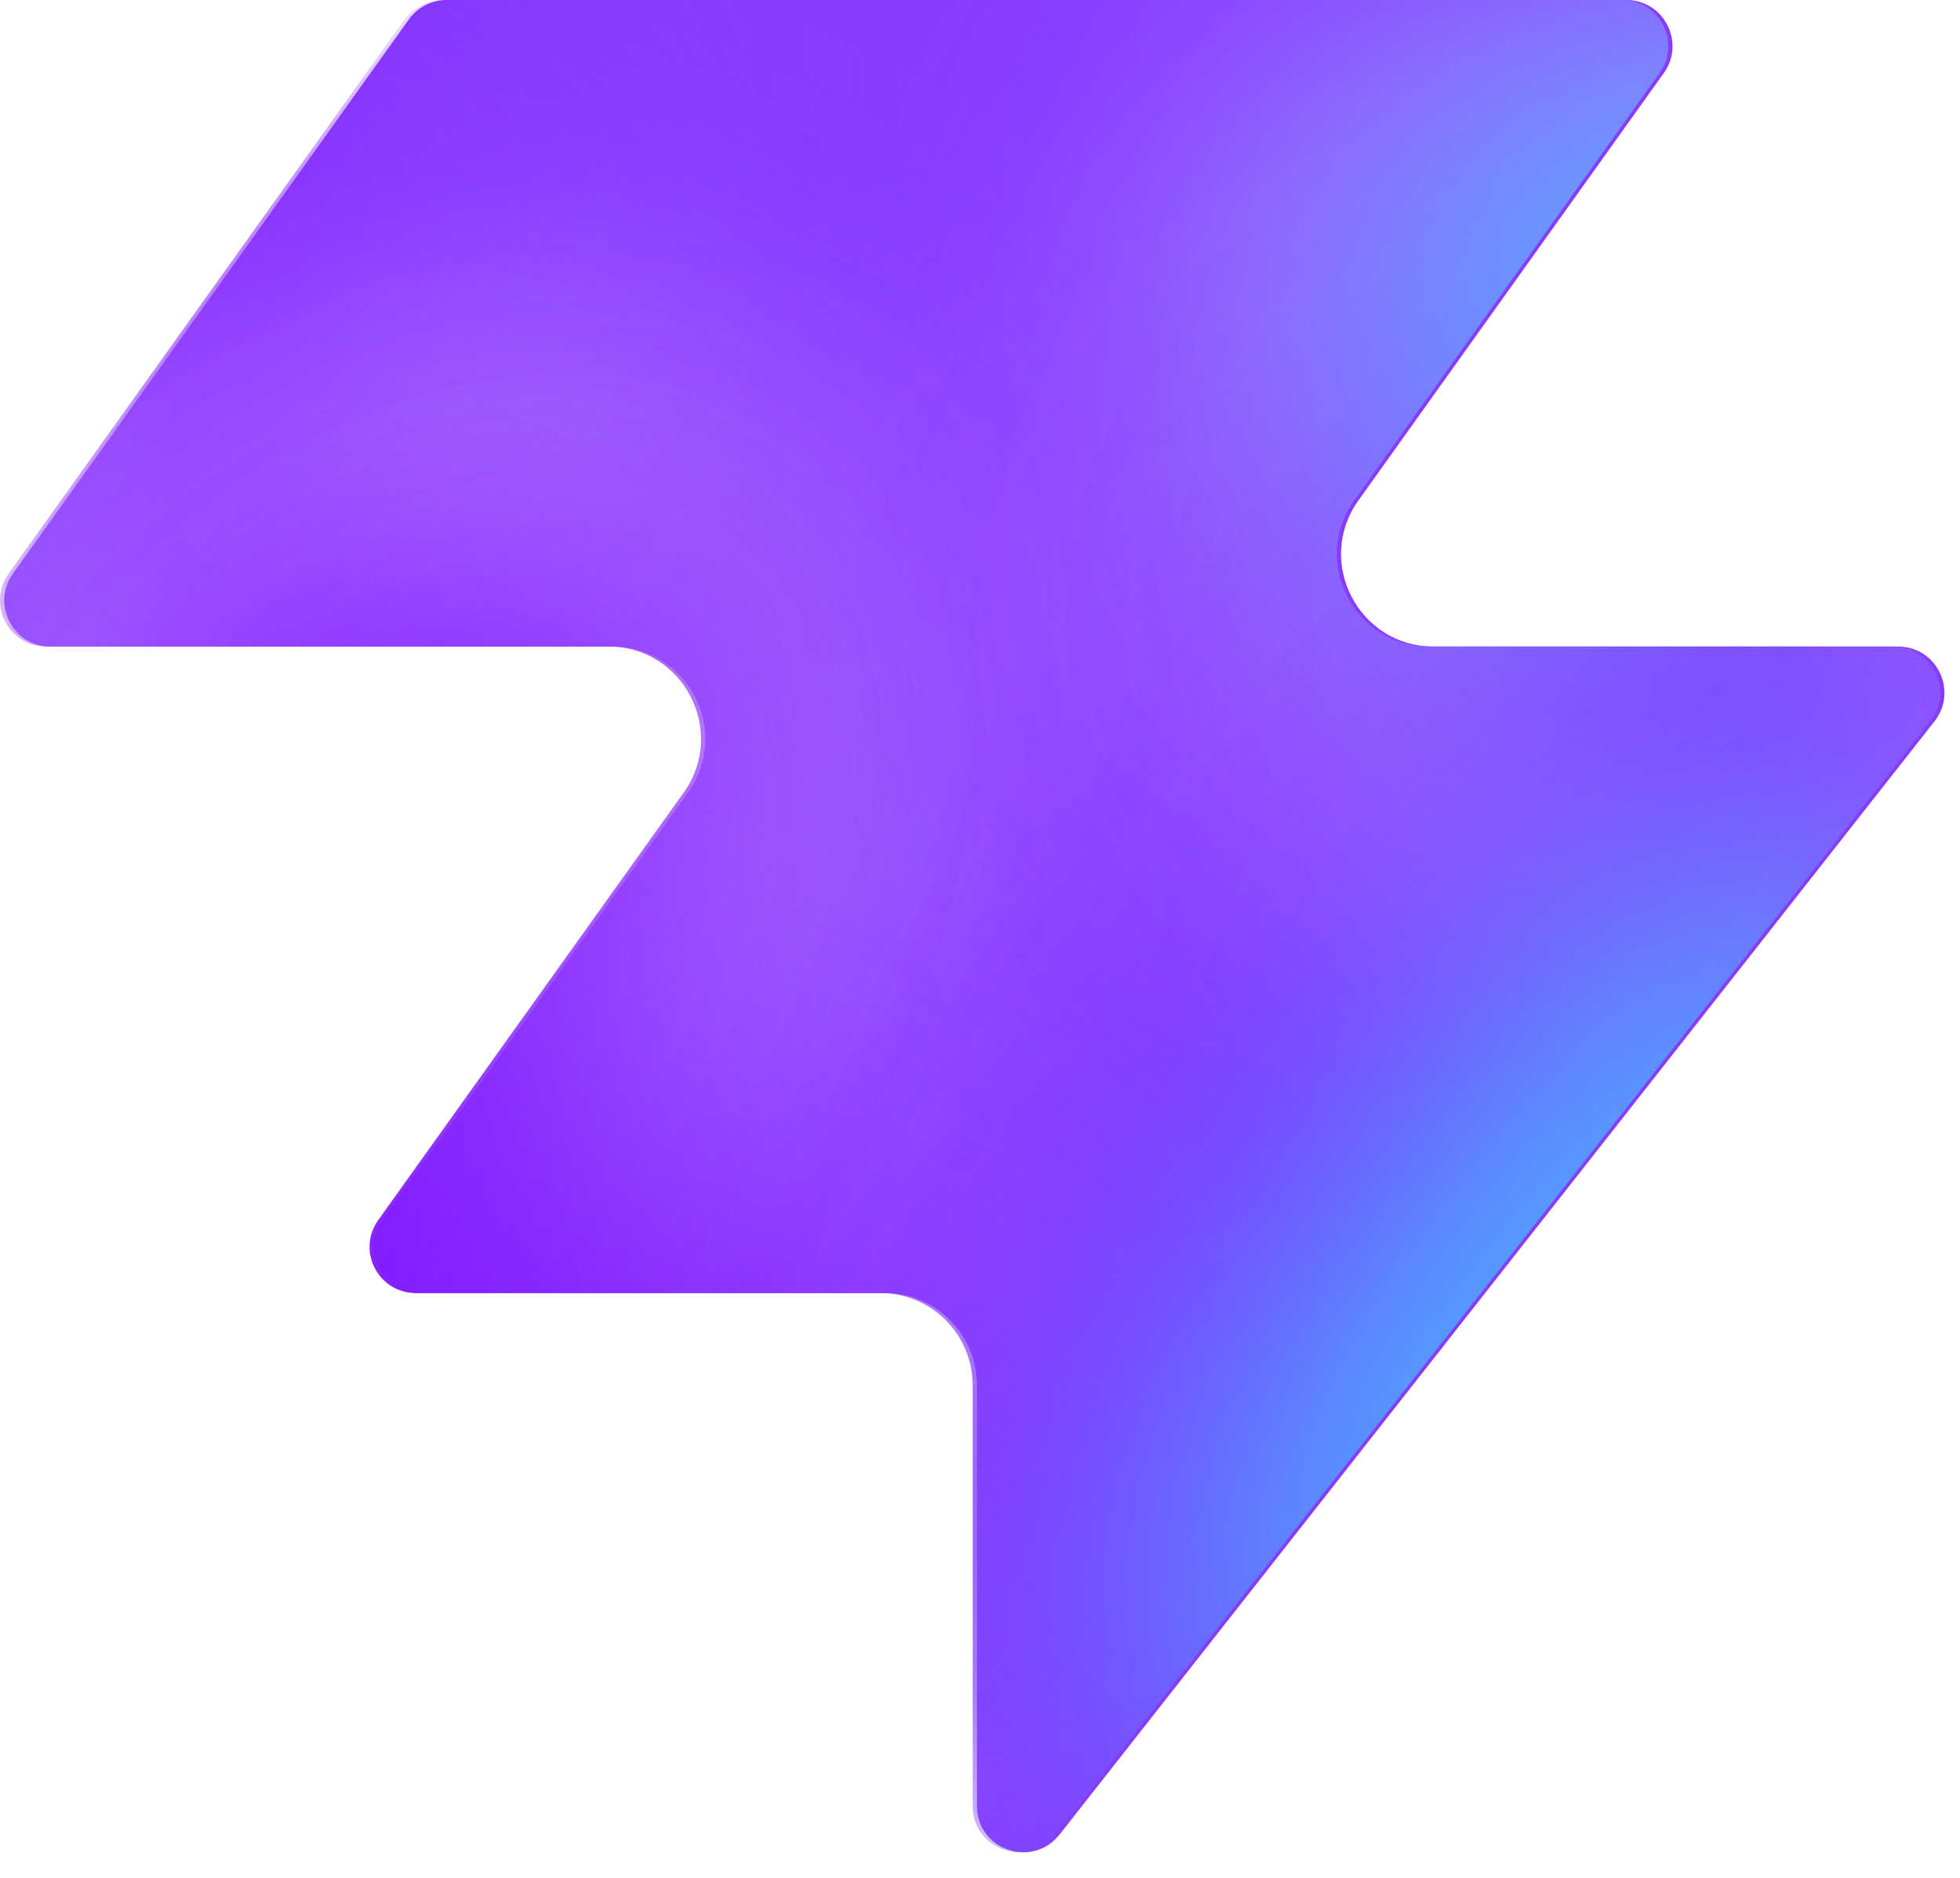
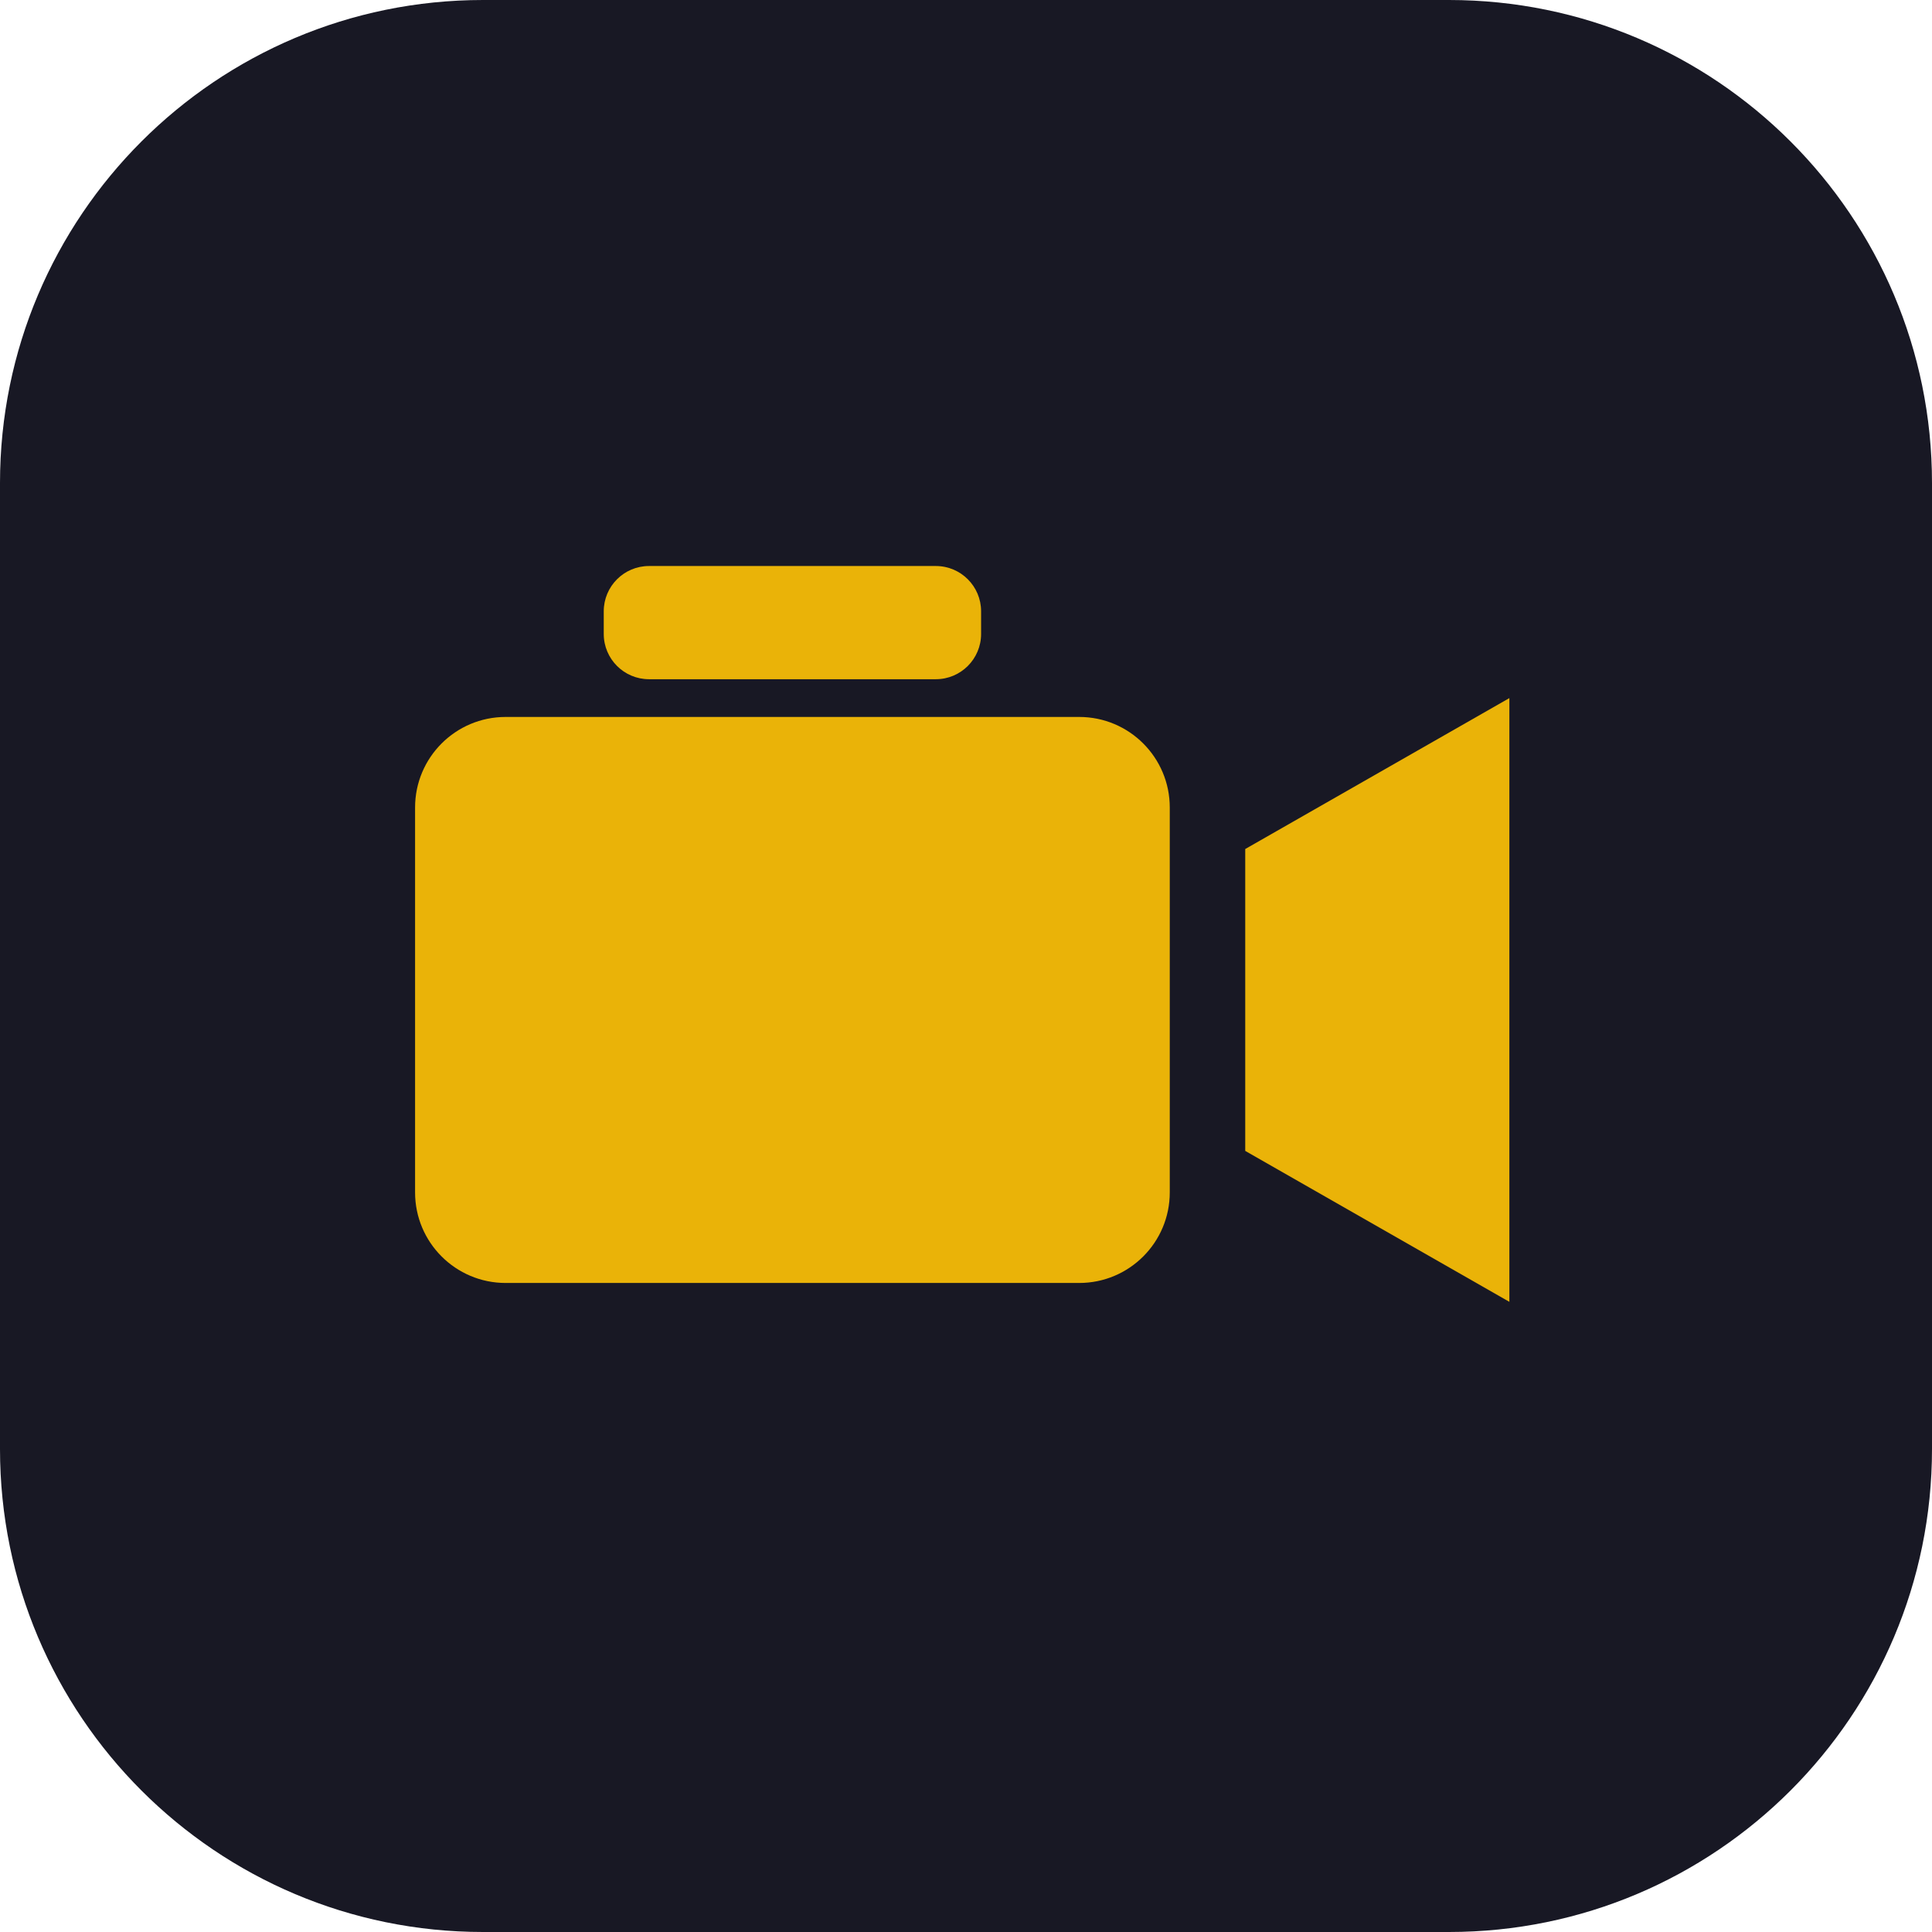
- <svg xmlns="http://www.w3.org/2000/svg" width="48" height="46" fill="none" viewBox="0 0 48 46">
-   <path fill="#863bff" d="M25.946 44.938c-.664.845-2.021.375-2.021-.698V33.937a2.26 2.26 0 0 0-2.262-2.262H10.287c-.92 0-1.456-1.04-.92-1.788l7.48-10.471c1.07-1.497 0-3.578-1.842-3.578H1.237c-.92 0-1.456-1.04-.92-1.788L10.013.474c.214-.297.556-.474.92-.474h28.894c.92 0 1.456 1.04.92 1.788l-7.48 10.471c-1.07 1.498 0 3.579 1.842 3.579h11.377c.943 0 1.473 1.088.89 1.83L25.947 44.94z" style="fill:#863bff;fill:color(display-p3 .525 .23 1);fill-opacity:1" />
-   <mask id="a" width="48" height="46" x="0" y="0" maskUnits="userSpaceOnUse" style="mask-type:alpha">
-     <path fill="#000" d="M25.842 44.938c-.664.844-2.021.375-2.021-.698V33.937a2.26 2.26 0 0 0-2.262-2.262H10.183c-.92 0-1.456-1.04-.92-1.788l7.48-10.471c1.07-1.498 0-3.579-1.842-3.579H1.133c-.92 0-1.456-1.04-.92-1.787L9.91.473c.214-.297.556-.474.92-.474h28.894c.92 0 1.456 1.04.92 1.788l-7.48 10.471c-1.07 1.498 0 3.578 1.842 3.578h11.377c.943 0 1.473 1.088.89 1.832L25.843 44.94z" style="fill:#000;fill-opacity:1" />
-   </mask>
-   <g mask="url(#a)">
-     <g filter="url(#b)">
-       <ellipse cx="5.508" cy="14.704" fill="#ede6ff" rx="5.508" ry="14.704" style="fill:#ede6ff;fill:color(display-p3 .927 .903 1);fill-opacity:1" transform="matrix(.00324 1 1 -.00324 -4.47 31.516)" />
-     </g>
-     <g filter="url(#c)">
-       <ellipse cx="10.399" cy="29.851" fill="#ede6ff" rx="10.399" ry="29.851" style="fill:#ede6ff;fill:color(display-p3 .927 .903 1);fill-opacity:1" transform="matrix(.00324 1 1 -.00324 -39.328 7.883)" />
-     </g>
-     <g filter="url(#d)">
-       <ellipse cx="5.508" cy="30.487" fill="#7e14ff" rx="5.508" ry="30.487" style="fill:#7e14ff;fill:color(display-p3 .492 .077 1);fill-opacity:1" transform="rotate(89.814 -25.913 -14.639)scale(1 -1)" />
-     </g>
-     <g filter="url(#e)">
-       <ellipse cx="5.508" cy="30.599" fill="#7e14ff" rx="5.508" ry="30.599" style="fill:#7e14ff;fill:color(display-p3 .492 .077 1);fill-opacity:1" transform="rotate(89.814 -32.644 -3.334)scale(1 -1)" />
-     </g>
-     <g filter="url(#f)">
-       <ellipse cx="5.508" cy="30.599" fill="#7e14ff" rx="5.508" ry="30.599" style="fill:#7e14ff;fill:color(display-p3 .492 .077 1);fill-opacity:1" transform="matrix(.00324 1 1 -.00324 -34.34 30.47)" />
-     </g>
-     <g filter="url(#g)">
-       <ellipse cx="14.072" cy="22.078" fill="#ede6ff" rx="14.072" ry="22.078" style="fill:#ede6ff;fill:color(display-p3 .927 .903 1);fill-opacity:1" transform="rotate(93.35 24.506 48.493)scale(-1 1)" />
-     </g>
-     <g filter="url(#h)">
-       <ellipse cx="3.47" cy="21.501" fill="#7e14ff" rx="3.47" ry="21.501" style="fill:#7e14ff;fill:color(display-p3 .492 .077 1);fill-opacity:1" transform="rotate(89.009 28.708 47.59)scale(-1 1)" />
-     </g>
-     <g filter="url(#i)">
-       <ellipse cx="3.47" cy="21.501" fill="#7e14ff" rx="3.47" ry="21.501" style="fill:#7e14ff;fill:color(display-p3 .492 .077 1);fill-opacity:1" transform="rotate(89.009 28.708 47.59)scale(-1 1)" />
-     </g>
-     <g filter="url(#j)">
-       <ellipse cx=".387" cy="8.972" fill="#7e14ff" rx="4.407" ry="29.108" style="fill:#7e14ff;fill:color(display-p3 .492 .077 1);fill-opacity:1" transform="rotate(39.51 .387 8.972)" />
-     </g>
-     <g filter="url(#k)">
-       <ellipse cx="47.523" cy="-6.092" fill="#7e14ff" rx="4.407" ry="29.108" style="fill:#7e14ff;fill:color(display-p3 .492 .077 1);fill-opacity:1" transform="rotate(37.892 47.523 -6.092)" />
-     </g>
-     <g filter="url(#l)">
-       <ellipse cx="41.412" cy="6.333" fill="#47bfff" rx="5.971" ry="9.665" style="fill:#47bfff;fill:color(display-p3 .28 .748 1);fill-opacity:1" transform="rotate(37.892 41.412 6.333)" />
-     </g>
-     <g filter="url(#m)">
-       <ellipse cx="-1.879" cy="38.332" fill="#7e14ff" rx="4.407" ry="29.108" style="fill:#7e14ff;fill:color(display-p3 .492 .077 1);fill-opacity:1" transform="rotate(37.892 -1.88 38.332)" />
-     </g>
-     <g filter="url(#n)">
-       <ellipse cx="-1.879" cy="38.332" fill="#7e14ff" rx="4.407" ry="29.108" style="fill:#7e14ff;fill:color(display-p3 .492 .077 1);fill-opacity:1" transform="rotate(37.892 -1.88 38.332)" />
-     </g>
-     <g filter="url(#o)">
-       <ellipse cx="35.651" cy="29.907" fill="#7e14ff" rx="4.407" ry="29.108" style="fill:#7e14ff;fill:color(display-p3 .492 .077 1);fill-opacity:1" transform="rotate(37.892 35.651 29.907)" />
-     </g>
-     <g filter="url(#p)">
-       <ellipse cx="38.418" cy="32.4" fill="#47bfff" rx="5.971" ry="15.297" style="fill:#47bfff;fill:color(display-p3 .28 .748 1);fill-opacity:1" transform="rotate(37.892 38.418 32.4)" />
-     </g>
-   </g>
-   <defs>
-     <filter id="b" width="60.045" height="41.654" x="-19.77" y="16.149" color-interpolation-filters="sRGB" filterUnits="userSpaceOnUse">
-       <feFlood flood-opacity="0" result="BackgroundImageFix" />
-       <feBlend in="SourceGraphic" in2="BackgroundImageFix" result="shape" />
-       <feGaussianBlur result="effect1_foregroundBlur_2002_17158" stdDeviation="7.659" />
-     </filter>
-     <filter id="c" width="90.34" height="51.437" x="-54.613" y="-7.533" color-interpolation-filters="sRGB" filterUnits="userSpaceOnUse">
-       <feFlood flood-opacity="0" result="BackgroundImageFix" />
-       <feBlend in="SourceGraphic" in2="BackgroundImageFix" result="shape" />
-       <feGaussianBlur result="effect1_foregroundBlur_2002_17158" stdDeviation="7.659" />
-     </filter>
-     <filter id="d" width="79.355" height="29.4" x="-49.64" y="2.03" color-interpolation-filters="sRGB" filterUnits="userSpaceOnUse">
-       <feFlood flood-opacity="0" result="BackgroundImageFix" />
-       <feBlend in="SourceGraphic" in2="BackgroundImageFix" result="shape" />
-       <feGaussianBlur result="effect1_foregroundBlur_2002_17158" stdDeviation="4.596" />
-     </filter>
-     <filter id="e" width="79.579" height="29.4" x="-45.045" y="20.029" color-interpolation-filters="sRGB" filterUnits="userSpaceOnUse">
-       <feFlood flood-opacity="0" result="BackgroundImageFix" />
-       <feBlend in="SourceGraphic" in2="BackgroundImageFix" result="shape" />
-       <feGaussianBlur result="effect1_foregroundBlur_2002_17158" stdDeviation="4.596" />
-     </filter>
-     <filter id="f" width="79.579" height="29.4" x="-43.513" y="21.178" color-interpolation-filters="sRGB" filterUnits="userSpaceOnUse">
-       <feFlood flood-opacity="0" result="BackgroundImageFix" />
-       <feBlend in="SourceGraphic" in2="BackgroundImageFix" result="shape" />
-       <feGaussianBlur result="effect1_foregroundBlur_2002_17158" stdDeviation="4.596" />
-     </filter>
-     <filter id="g" width="74.749" height="58.852" x="15.756" y="-17.901" color-interpolation-filters="sRGB" filterUnits="userSpaceOnUse">
-       <feFlood flood-opacity="0" result="BackgroundImageFix" />
-       <feBlend in="SourceGraphic" in2="BackgroundImageFix" result="shape" />
-       <feGaussianBlur result="effect1_foregroundBlur_2002_17158" stdDeviation="7.659" />
-     </filter>
-     <filter id="h" width="61.377" height="25.362" x="23.548" y="2.284" color-interpolation-filters="sRGB" filterUnits="userSpaceOnUse">
-       <feFlood flood-opacity="0" result="BackgroundImageFix" />
-       <feBlend in="SourceGraphic" in2="BackgroundImageFix" result="shape" />
-       <feGaussianBlur result="effect1_foregroundBlur_2002_17158" stdDeviation="4.596" />
-     </filter>
-     <filter id="i" width="61.377" height="25.362" x="23.548" y="2.284" color-interpolation-filters="sRGB" filterUnits="userSpaceOnUse">
-       <feFlood flood-opacity="0" result="BackgroundImageFix" />
-       <feBlend in="SourceGraphic" in2="BackgroundImageFix" result="shape" />
-       <feGaussianBlur result="effect1_foregroundBlur_2002_17158" stdDeviation="4.596" />
-     </filter>
-     <filter id="j" width="56.045" height="63.649" x="-27.636" y="-22.853" color-interpolation-filters="sRGB" filterUnits="userSpaceOnUse">
-       <feFlood flood-opacity="0" result="BackgroundImageFix" />
-       <feBlend in="SourceGraphic" in2="BackgroundImageFix" result="shape" />
-       <feGaussianBlur result="effect1_foregroundBlur_2002_17158" stdDeviation="4.596" />
-     </filter>
-     <filter id="k" width="54.814" height="64.646" x="20.116" y="-38.415" color-interpolation-filters="sRGB" filterUnits="userSpaceOnUse">
-       <feFlood flood-opacity="0" result="BackgroundImageFix" />
-       <feBlend in="SourceGraphic" in2="BackgroundImageFix" result="shape" />
-       <feGaussianBlur result="effect1_foregroundBlur_2002_17158" stdDeviation="4.596" />
-     </filter>
-     <filter id="l" width="33.541" height="35.313" x="24.641" y="-11.323" color-interpolation-filters="sRGB" filterUnits="userSpaceOnUse">
-       <feFlood flood-opacity="0" result="BackgroundImageFix" />
-       <feBlend in="SourceGraphic" in2="BackgroundImageFix" result="shape" />
-       <feGaussianBlur result="effect1_foregroundBlur_2002_17158" stdDeviation="4.596" />
-     </filter>
-     <filter id="m" width="54.814" height="64.646" x="-29.286" y="6.009" color-interpolation-filters="sRGB" filterUnits="userSpaceOnUse">
-       <feFlood flood-opacity="0" result="BackgroundImageFix" />
-       <feBlend in="SourceGraphic" in2="BackgroundImageFix" result="shape" />
-       <feGaussianBlur result="effect1_foregroundBlur_2002_17158" stdDeviation="4.596" />
-     </filter>
-     <filter id="n" width="54.814" height="64.646" x="-29.286" y="6.009" color-interpolation-filters="sRGB" filterUnits="userSpaceOnUse">
-       <feFlood flood-opacity="0" result="BackgroundImageFix" />
-       <feBlend in="SourceGraphic" in2="BackgroundImageFix" result="shape" />
-       <feGaussianBlur result="effect1_foregroundBlur_2002_17158" stdDeviation="4.596" />
-     </filter>
-     <filter id="o" width="54.814" height="64.646" x="8.244" y="-2.416" color-interpolation-filters="sRGB" filterUnits="userSpaceOnUse">
-       <feFlood flood-opacity="0" result="BackgroundImageFix" />
-       <feBlend in="SourceGraphic" in2="BackgroundImageFix" result="shape" />
-       <feGaussianBlur result="effect1_foregroundBlur_2002_17158" stdDeviation="4.596" />
-     </filter>
-     <filter id="p" width="39.409" height="43.623" x="18.713" y="10.588" color-interpolation-filters="sRGB" filterUnits="userSpaceOnUse">
-       <feFlood flood-opacity="0" result="BackgroundImageFix" />
-       <feBlend in="SourceGraphic" in2="BackgroundImageFix" result="shape" />
-       <feGaussianBlur result="effect1_foregroundBlur_2002_17158" stdDeviation="4.596" />
-     </filter>
-   </defs>
+ <svg xmlns="http://www.w3.org/2000/svg" viewBox="0 0 512 512" width="100%" height="100%">
+   <rect width="512" height="512" rx="128" fill="#181824" />
+   <rect x="110" y="190" width="200" height="150" rx="24" fill="#EAB308" />
+   <rect x="160" y="150" width="100" height="30" rx="12" fill="#EAB308" />
+   <polygon points="330,225 400,185 400,345 330,305" fill="#EAB308" />
</svg>
